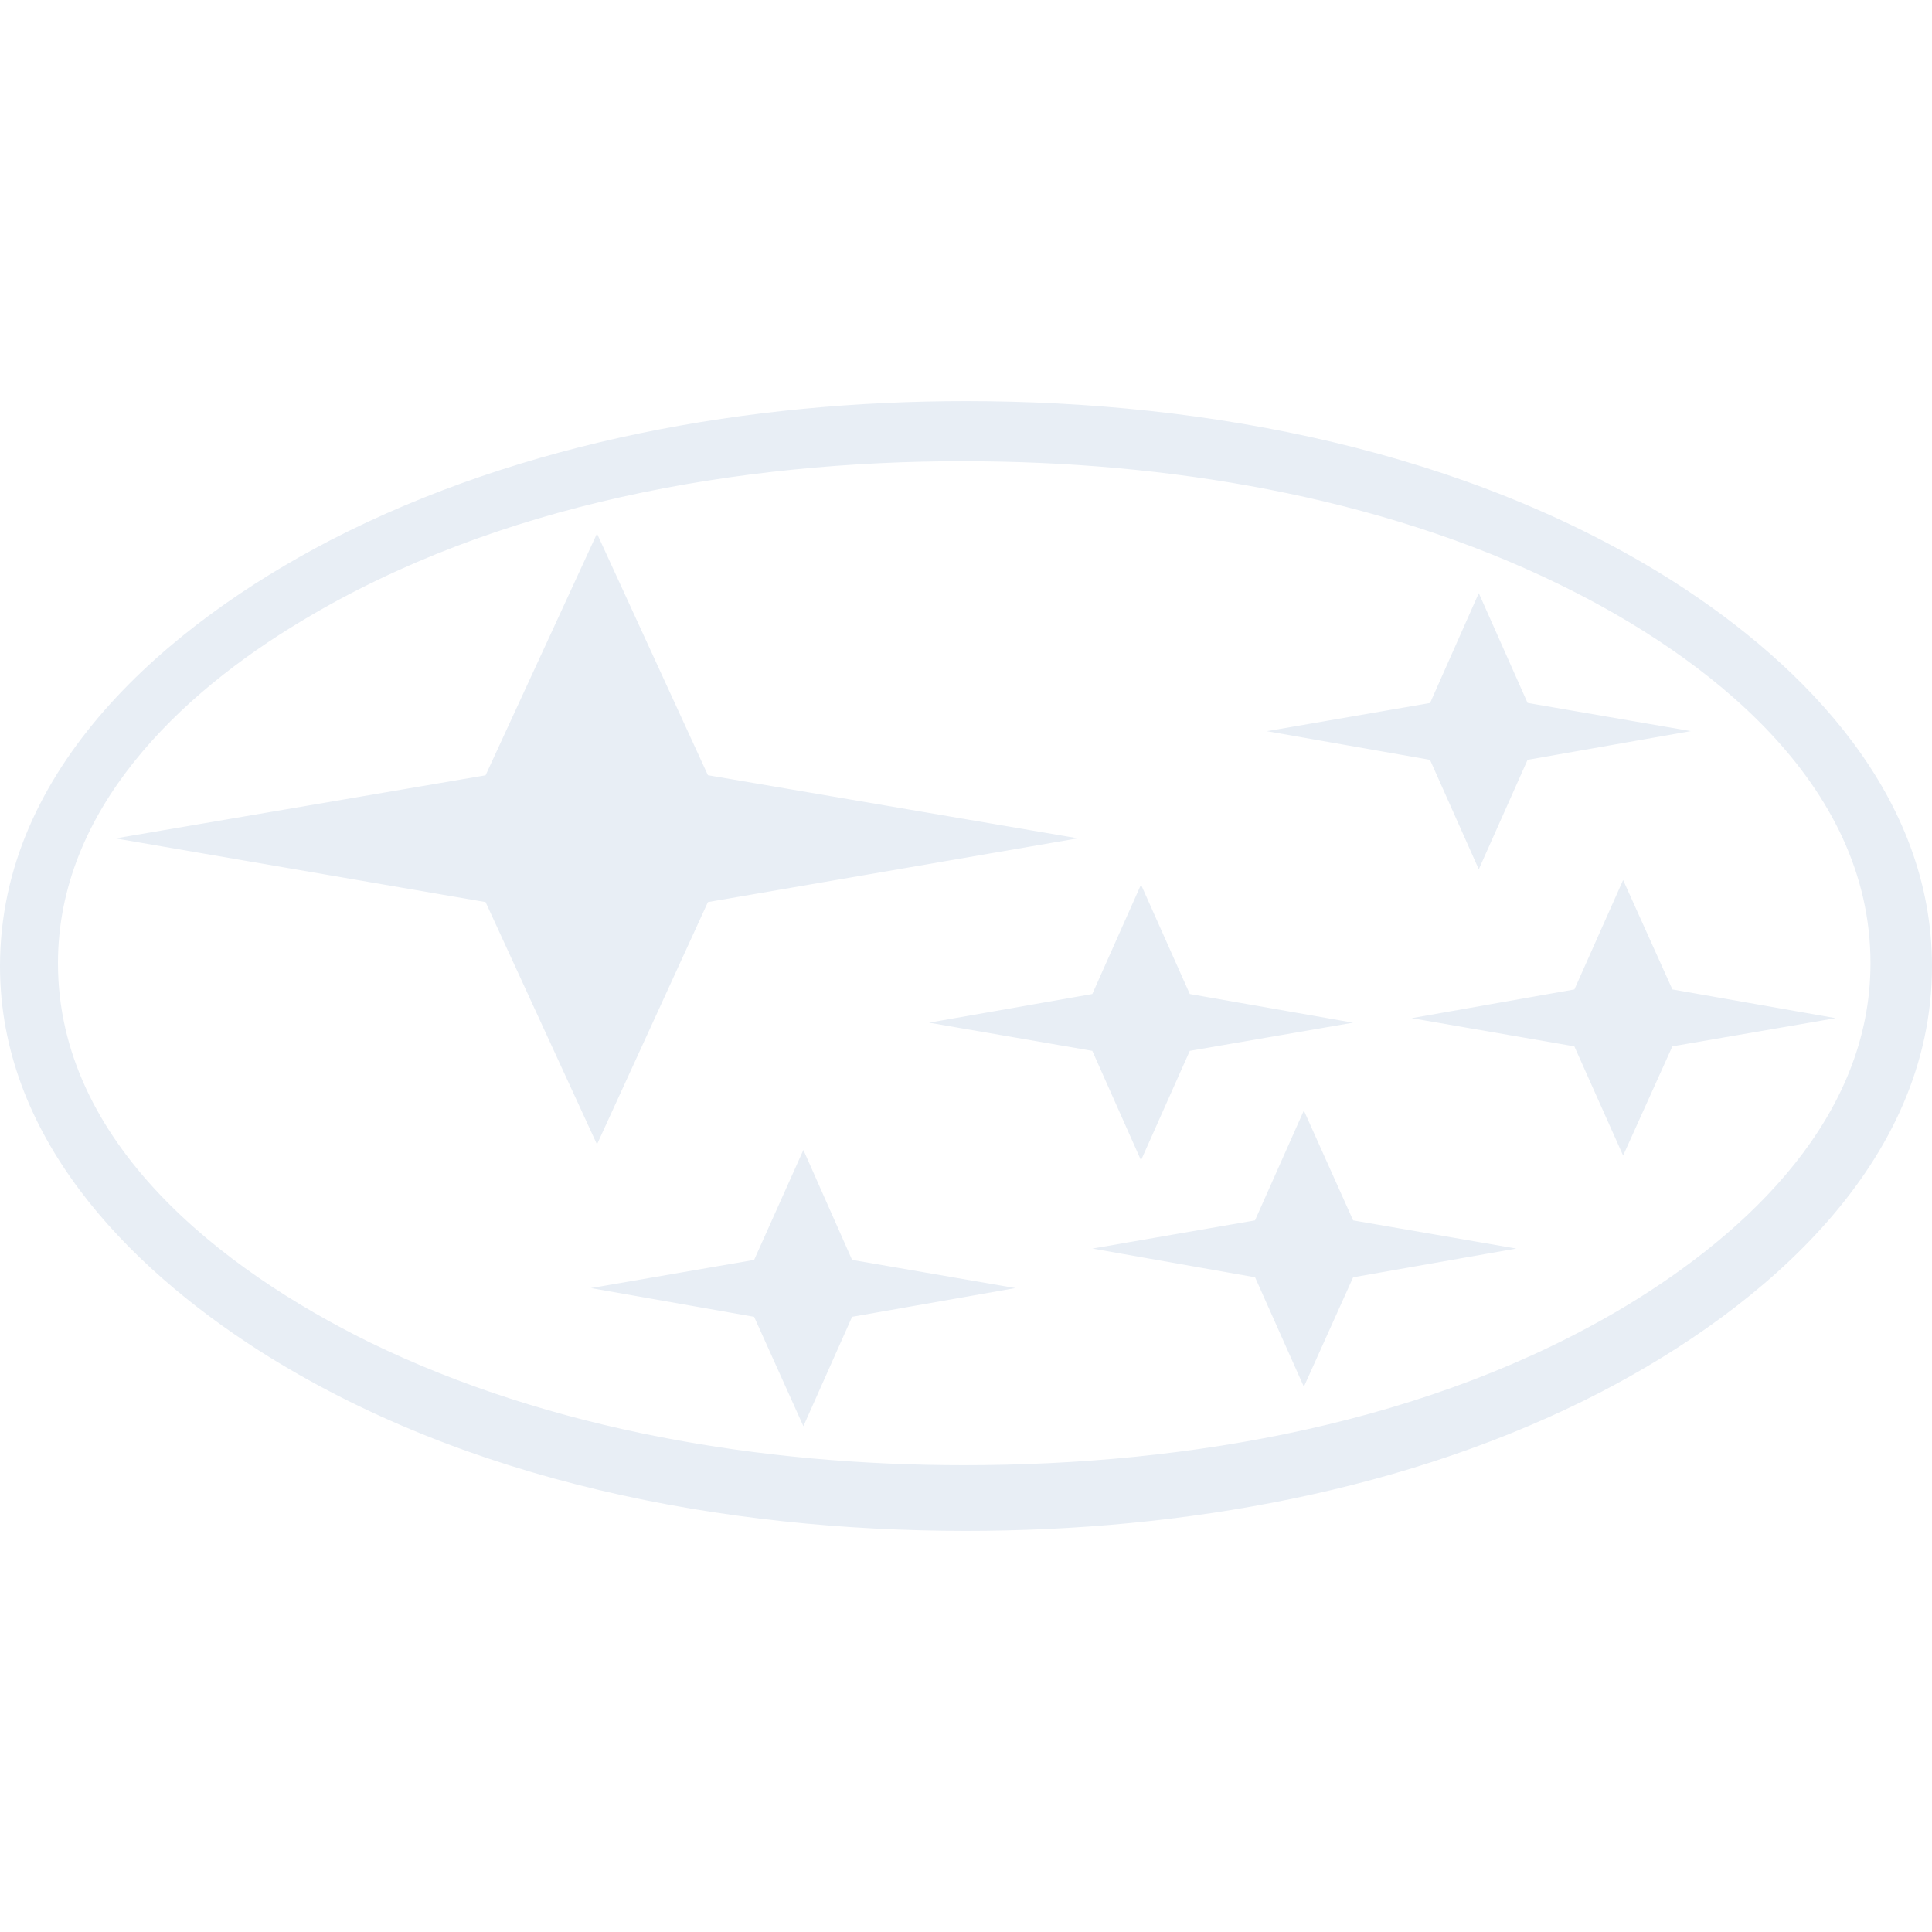
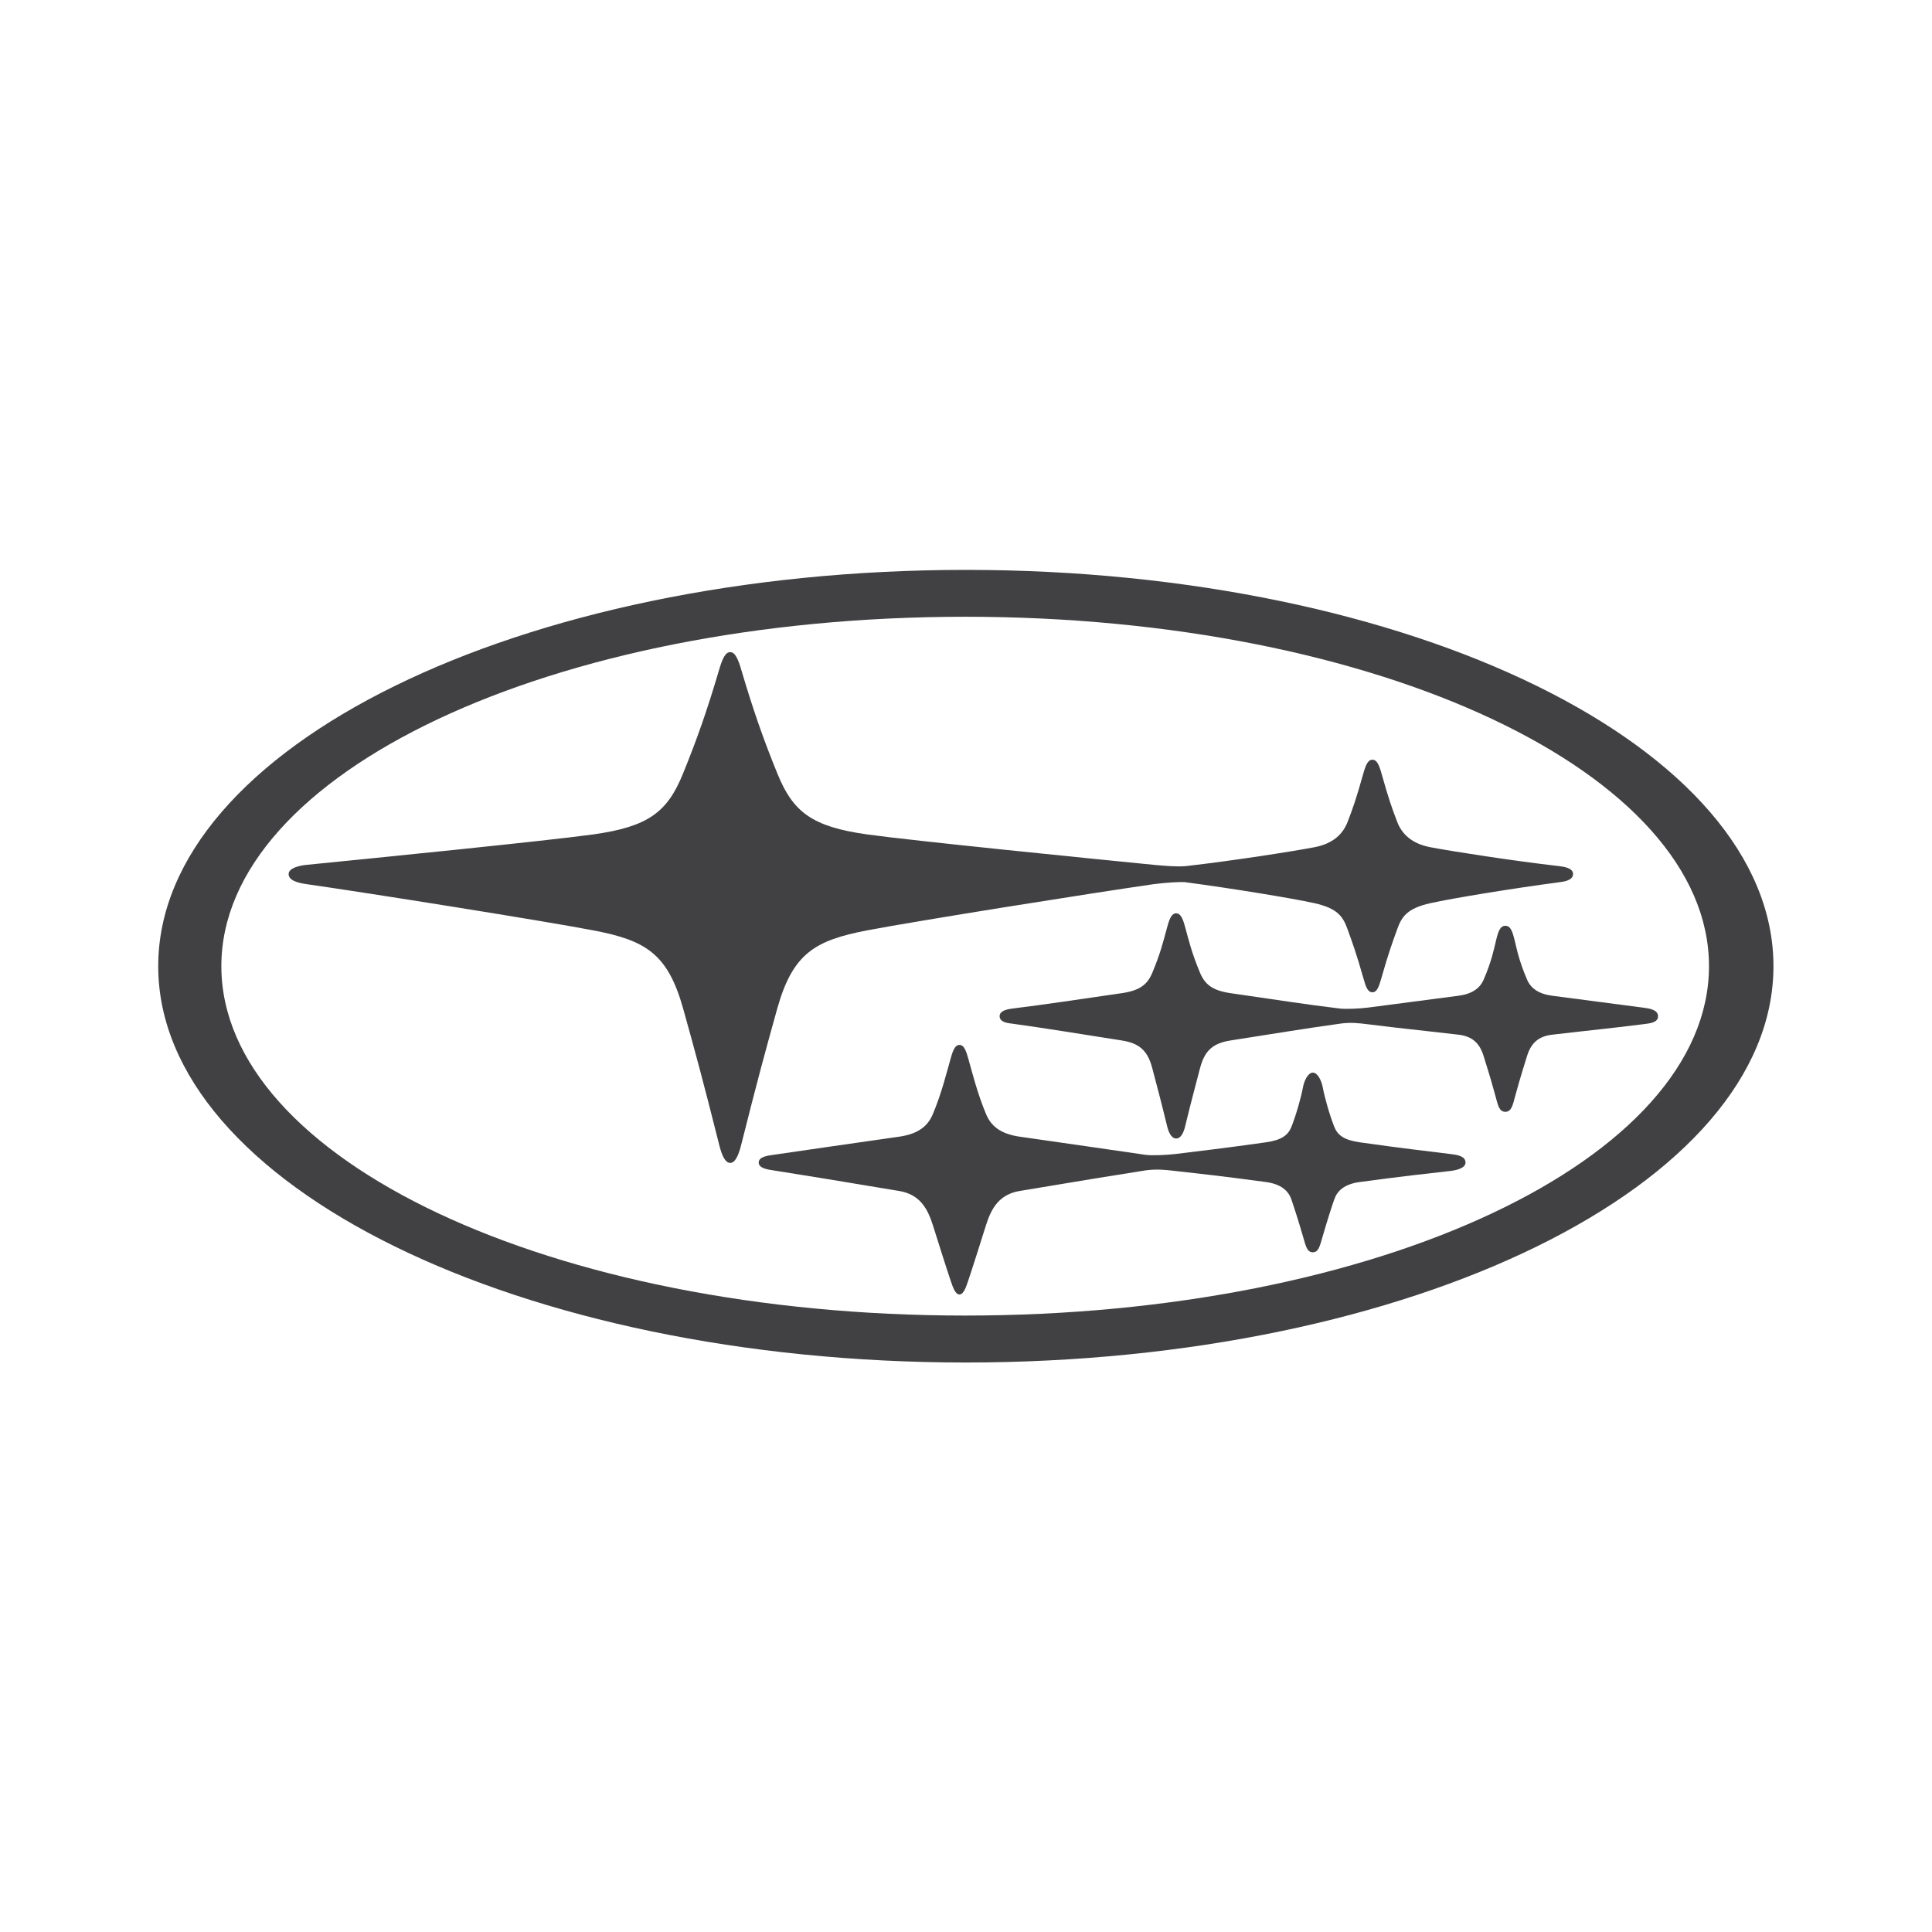
- <svg xmlns="http://www.w3.org/2000/svg" role="img" aria-label="Subaru" viewBox="0 0 24 24" fill="#E8EEF5">
-   <path fill="#E8EEF5" d="M12 4.983c3.004 0 6.224.612 8.786 2.239C22.451 8.286 24 9.9 24 12.002c0 2.456-2.097 4.242-4.106 5.287-2.391 1.238-5.216 1.728-7.894 1.728-3.003 0-6.217-.605-8.78-2.238C1.556 15.714 0 14.101 0 12.003 0 9.536 2.092 7.757 4.106 6.71 6.504 5.474 9.323 4.983 12 4.983zm-.025.746c-2.793 0-5.802.523-8.225 1.983-1.524.912-3.03 2.347-3.03 4.253 0 2.239 2.04 3.806 3.864 4.706 2.258 1.102 4.897 1.53 7.391 1.53 2.798 0 5.809-.523 8.232-1.983 1.517-.918 3.029-2.346 3.029-4.253 0-2.243-2.035-3.813-3.864-4.705-2.258-1.104-4.898-1.53-7.397-1.53zm-10.54 4.686l4.597-.784 1.384-3.003L8.794 9.63l4.596.784-4.596.792-1.378 3.01-1.384-3.01zm10.106 2.289l2.028-.356.605-1.359.606 1.359 2.028.356-2.028.35-.606 1.36-.605-1.36zm4.196-3.621l2.028-.35.605-1.365.606 1.364 2.028.35-2.028.357-.606 1.36-.606-1.36zM13.57 15.51l2.02-.35.607-1.365.612 1.365 2.027.35-2.027.357-.612 1.36-.606-1.36zm-6.23.491l2.028-.35.612-1.366.605 1.366 2.028.35-2.028.357-.605 1.359-.612-1.359zm10.196-3.353l2.022-.357.605-1.359.612 1.359 2.028.357-2.028.35-.612 1.357-.606-1.357Z" />
+ <svg xmlns="http://www.w3.org/2000/svg" width="256" height="256" viewBox="0 0 256 256">
+   <svg width="214.067" height="105.107" x="20.966" y="75.446" viewBox="0 -0.122 385.433 189.248">
+     <defs>
+       <style>.pv-subaru-cls-1{fill:#414042;stroke-width:0}</style>
+     </defs>
+     <path d="M1092.35 44.56v72.05c.72 17.4 10.98 26.84 28.41 27.58 20.02.8 40.44.91 62.28 0 16.54-.73 26.25-11.14 27.11-27.58V44.56h-26.25v66.3c-.07 6.21-3.83 8.87-8.78 9.02-15.57 1.47-32.39 1.47-48.61 0-4.34-.15-7.88-4.55-8.04-9.23V44.56h-26.11Zm-622.53 0c-13.63.88-28 7.96-30.01 24.65-.44 3.68-.44 5.95-.12 8.76 2.2 18.56 15.66 22.97 26.39 23.87 11.11 1 56.47 3.35 61.95 3.74 7.49.63 8.58 3.63 8.58 7.56 0 4.46-2.13 6.91-8.58 7.47-13.92.85-40.21.75-53.36.2-4.71-.2-8.08-1.27-8.17-7.04l-.05-4.74H440.2s-.17 2.3-.1 2.86c.17 20.67 7.17 30.23 26.86 31.75 19.03 1.45 47.87 1.27 69.17-.06 18.58-1.17 25.47-14.07 26.14-28.89.02-.92 0-2.34 0-3.54-.55-17.54-10.74-26.04-24.76-27.33-9.16-.72-57.6-2.99-64.45-3.77-5.19-.35-7.26-3.06-7.26-7.37 0-3.47 2.25-6.23 6.87-6.6 15.51-1.09 42.33-.68 53.01-.06 5.19.27 7.3 2.85 7.49 5.94v4.51h26.36s.04-1.3 0-4.13c-.53-19.64-9.98-27.32-28.14-27.96-19.73-.73-41.15-1-61.55.18m234.08 99.91h87.06c20.39-.39 29.55-11.36 29.55-30.71 0-13.49-6.54-20.98-11.42-22.33 4.05-1.83 8.78-7.85 8.78-19.37 0-17.51-11.18-26.83-27.62-27.49h-86.35v99.91Zm79.72-77.97c4.85.32 8.85 2.46 8.85 7.76s-3.68 8.32-9.35 8.76h-53V66.5h53.51Zm0 37.14c4.41.2 10.42 2.01 10.42 9.35s-5.02 9.29-10.96 9.61h-52.98v-18.95h53.51ZM572.13 44.56v72.05c.72 17.4 10.91 26.84 28.44 27.58 19.99.8 40.41.91 62.13 0 16.66-.73 26.28-11.14 27.25-27.58V44.56h-26.23v66.3c-.1 6.21-3.88 8.87-8.76 9.02-15.62 1.47-32.48 1.47-48.68 0-4.37-.15-7.9-4.55-8.14-9.23V44.56zm391.98.01v99.91h26.11l.02-35.76h54.28c6.19.13 9.38 4.28 9.73 9.54.63 10.32.39 26.14.39 26.14l26.46.08s0-14.35-.35-25.09c-.32-11.48-6.15-20.56-11.43-22.12 4.36-2.51 10.45-8.77 10.45-22.54 0-20.64-10.87-29.27-28.1-30.14h-87.56Zm80.41 21.93c6.19.64 9.43 3.27 9.43 9.54s-3.24 9.44-9.38 9.51h-54.33V66.56zm-117.53 77.97h30.67l-54.47-99.9h-29.41l-54.55 99.9h29.82l9.34-17.82h59.44l9.17 17.82Zm-57.51-39 18.9-36.07 18.55 36.07zM245.11 74.51c-1.5-.13-4.61.1-7.56.46-15.1 2.17-56.8 8.81-68.41 11.03-12.44 2.39-17.77 5.47-21.47 18.72-2.98 10.68-4.81 17.42-8.57 32.39-.64 2.54-1.44 4.37-2.64 4.37-1.21 0-2.01-1.83-2.64-4.37-3.76-14.97-5.59-21.71-8.57-32.39-3.7-13.25-9.02-16.34-21.47-18.72-11.61-2.23-53.31-8.87-68.41-11.03-1.68-.24-4.26-.76-4.26-2.4 0-1.46 2.65-2.04 4.27-2.2 15.39-1.53 57.34-5.72 68.4-7.26 13.13-1.83 17.67-5.32 21.38-14.41 3.42-8.37 5.88-15.46 8.63-24.78.74-2.53 1.46-4.3 2.67-4.3s1.93 1.78 2.67 4.3c2.75 9.32 5.21 16.41 8.63 24.78 3.71 9.09 8.25 12.58 21.38 14.41 11.07 1.54 53.02 5.74 68.4 7.26 2.91.27 5.49.47 7.56.31 11.15-1.27 25.45-3.5 30.73-4.51 4.45-.84 6.82-3.15 7.94-6.06 1.33-3.45 2.07-5.61 3.67-11.29.63-2.26 1.15-3.53 2.24-3.53 1.1 0 1.61 1.27 2.24 3.53 1.6 5.68 2.35 7.84 3.67 11.29 1.12 2.91 3.49 5.22 7.94 6.06 5.28 1 19.59 3.23 30.73 4.51.95.11 3.28.42 3.29 1.84.02 1.64-2.41 1.88-3.3 2-11.06 1.46-25.43 3.81-30.73 4.99-5.58 1.25-6.85 3.22-7.94 6.25-1.19 3.29-2.09 5.74-3.8 11.76-.57 2-1.02 3.25-2.11 3.25-1.1 0-1.55-1.25-2.11-3.25-1.71-6.02-2.61-8.46-3.8-11.76-1.1-3.04-2.36-5.01-7.94-6.25-5.3-1.18-19.67-3.52-30.73-4.99Z" class="pv-subaru-cls-1" />
+     <path d="M281.88 108.27c2.58-.38 4.55-.13 6.62.12 8.7 1.09 11.4 1.3 21.71 2.5 3.28.38 5.03 1.99 5.99 5.06 1.63 5.22 2.28 7.51 2.9 9.81.51 1.88.8 3.53 2.29 3.53s1.78-1.66 2.29-3.53c.62-2.3 1.27-4.6 2.9-9.81.96-3.08 2.72-4.68 5.99-5.06 10.3-1.2 13.01-1.41 21.71-2.5 1.49-.19 3.54-.33 3.54-1.9s-2.09-1.86-3.53-2.05c-8.45-1.1-11.41-1.48-21.71-2.84-3.25-.43-5.1-1.77-5.99-3.82-1.91-4.4-2.48-7.38-2.96-9.35-.52-2.12-.97-3.52-2.23-3.52s-1.72 1.39-2.23 3.52c-.48 1.97-1.05 4.95-2.96 9.35-.89 2.05-2.75 3.39-5.99 3.82-10.3 1.36-13.26 1.75-21.71 2.84-2.07.25-5.27.38-6.62.21-7.98-.95-15.17-2.1-26.02-3.66-4.32-.62-6.15-2.06-7.33-4.9-1.94-4.66-2.58-7.35-3.47-10.61-.42-1.53-.92-3.55-2.21-3.55s-1.79 2.01-2.21 3.55c-.89 3.26-1.53 5.96-3.47 10.61-1.18 2.85-3.01 4.28-7.33 4.9-10.84 1.57-18.04 2.67-26.02 3.66-1.34.17-3.09.53-3.09 1.84 0 1.56 2.37 1.68 3.09 1.78 8.01 1.11 15.17 2.29 26 3.99 4.09.64 6.19 2.27 7.32 6.59 1.33 5.06 1.99 7.48 3.57 13.94.3 1.23.94 2.87 2.15 2.87s1.82-1.64 2.12-2.87c1.58-6.46 2.25-8.88 3.57-13.94 1.13-4.32 3.22-5.95 7.32-6.59 10.83-1.7 17.99-2.88 26-3.99" class="pv-subaru-cls-1" />
+     <path d="M192.68 0C86.26 0 0 42.33 0 94.55s86.26 94.55 192.68 94.55 192.68-42.33 192.68-94.55S299.09 0 192.68 0m-.16 177.9c-98.74 0-177.46-37.32-177.46-83.36s78.72-83.36 177.46-83.36S369.98 48.5 369.98 94.54s-78.72 83.36-177.46 83.36" class="pv-subaru-cls-1" />
+     <path d="M235.5 143.27c2.76-.38 4.83-.13 7.04.12 5.56.63 11.49 1.26 21.72 2.65 3.71.5 5.4 2.17 6.08 4.13.7 2.02 1.85 5.64 2.84 9.08.64 2.24.96 3.55 2.28 3.55 1.31 0 1.64-1.31 2.28-3.55.99-3.44 2.13-7.06 2.84-9.08s2.37-3.63 6.08-4.13c10.23-1.38 16.16-2.02 21.72-2.65.52-.06 3.51-.43 3.51-2s-2.08-1.84-3.52-2.02c-5.56-.69-11.5-1.36-21.7-2.8-3.75-.53-5.31-1.71-6.09-3.7-1.19-3.01-2.35-7.25-2.74-9.38-.31-1.68-1.25-3.55-2.37-3.55-1.13 0-2.07 1.87-2.37 3.55-.39 2.14-1.55 6.37-2.74 9.38-.79 1.99-2.35 3.17-6.09 3.7-10.2 1.44-16.14 2.11-21.7 2.8-1.54.19-5.51.42-7.06.18-7.53-1.08-15.36-2.25-30-4.33-4.7-.67-6.84-2.67-7.94-5.23-2.09-4.87-3.49-10.53-4.23-13.12-.45-1.56-.93-3.54-2.18-3.54-1.26 0-1.74 1.98-2.19 3.54-.74 2.59-2.13 8.25-4.23 13.12-1.1 2.55-3.24 4.56-7.94 5.23-14.64 2.07-22.48 3.25-30 4.33-1.29.19-3.54.43-3.54 1.84s2.26 1.68 3.53 1.88c7.54 1.2 15.49 2.47 30.01 4.91 4.83.81 6.73 4.09 8 8.12 1.37 4.36 3.37 10.68 4.27 13.32.5 1.46 1.08 3.25 2.08 3.25 1.01 0 1.58-1.78 2.08-3.25.9-2.64 2.9-8.96 4.27-13.32 1.27-4.03 3.17-7.31 8-8.12 14.52-2.44 22.48-3.72 30.01-4.91Z" class="pv-subaru-cls-1" />
+   </svg>
</svg>
